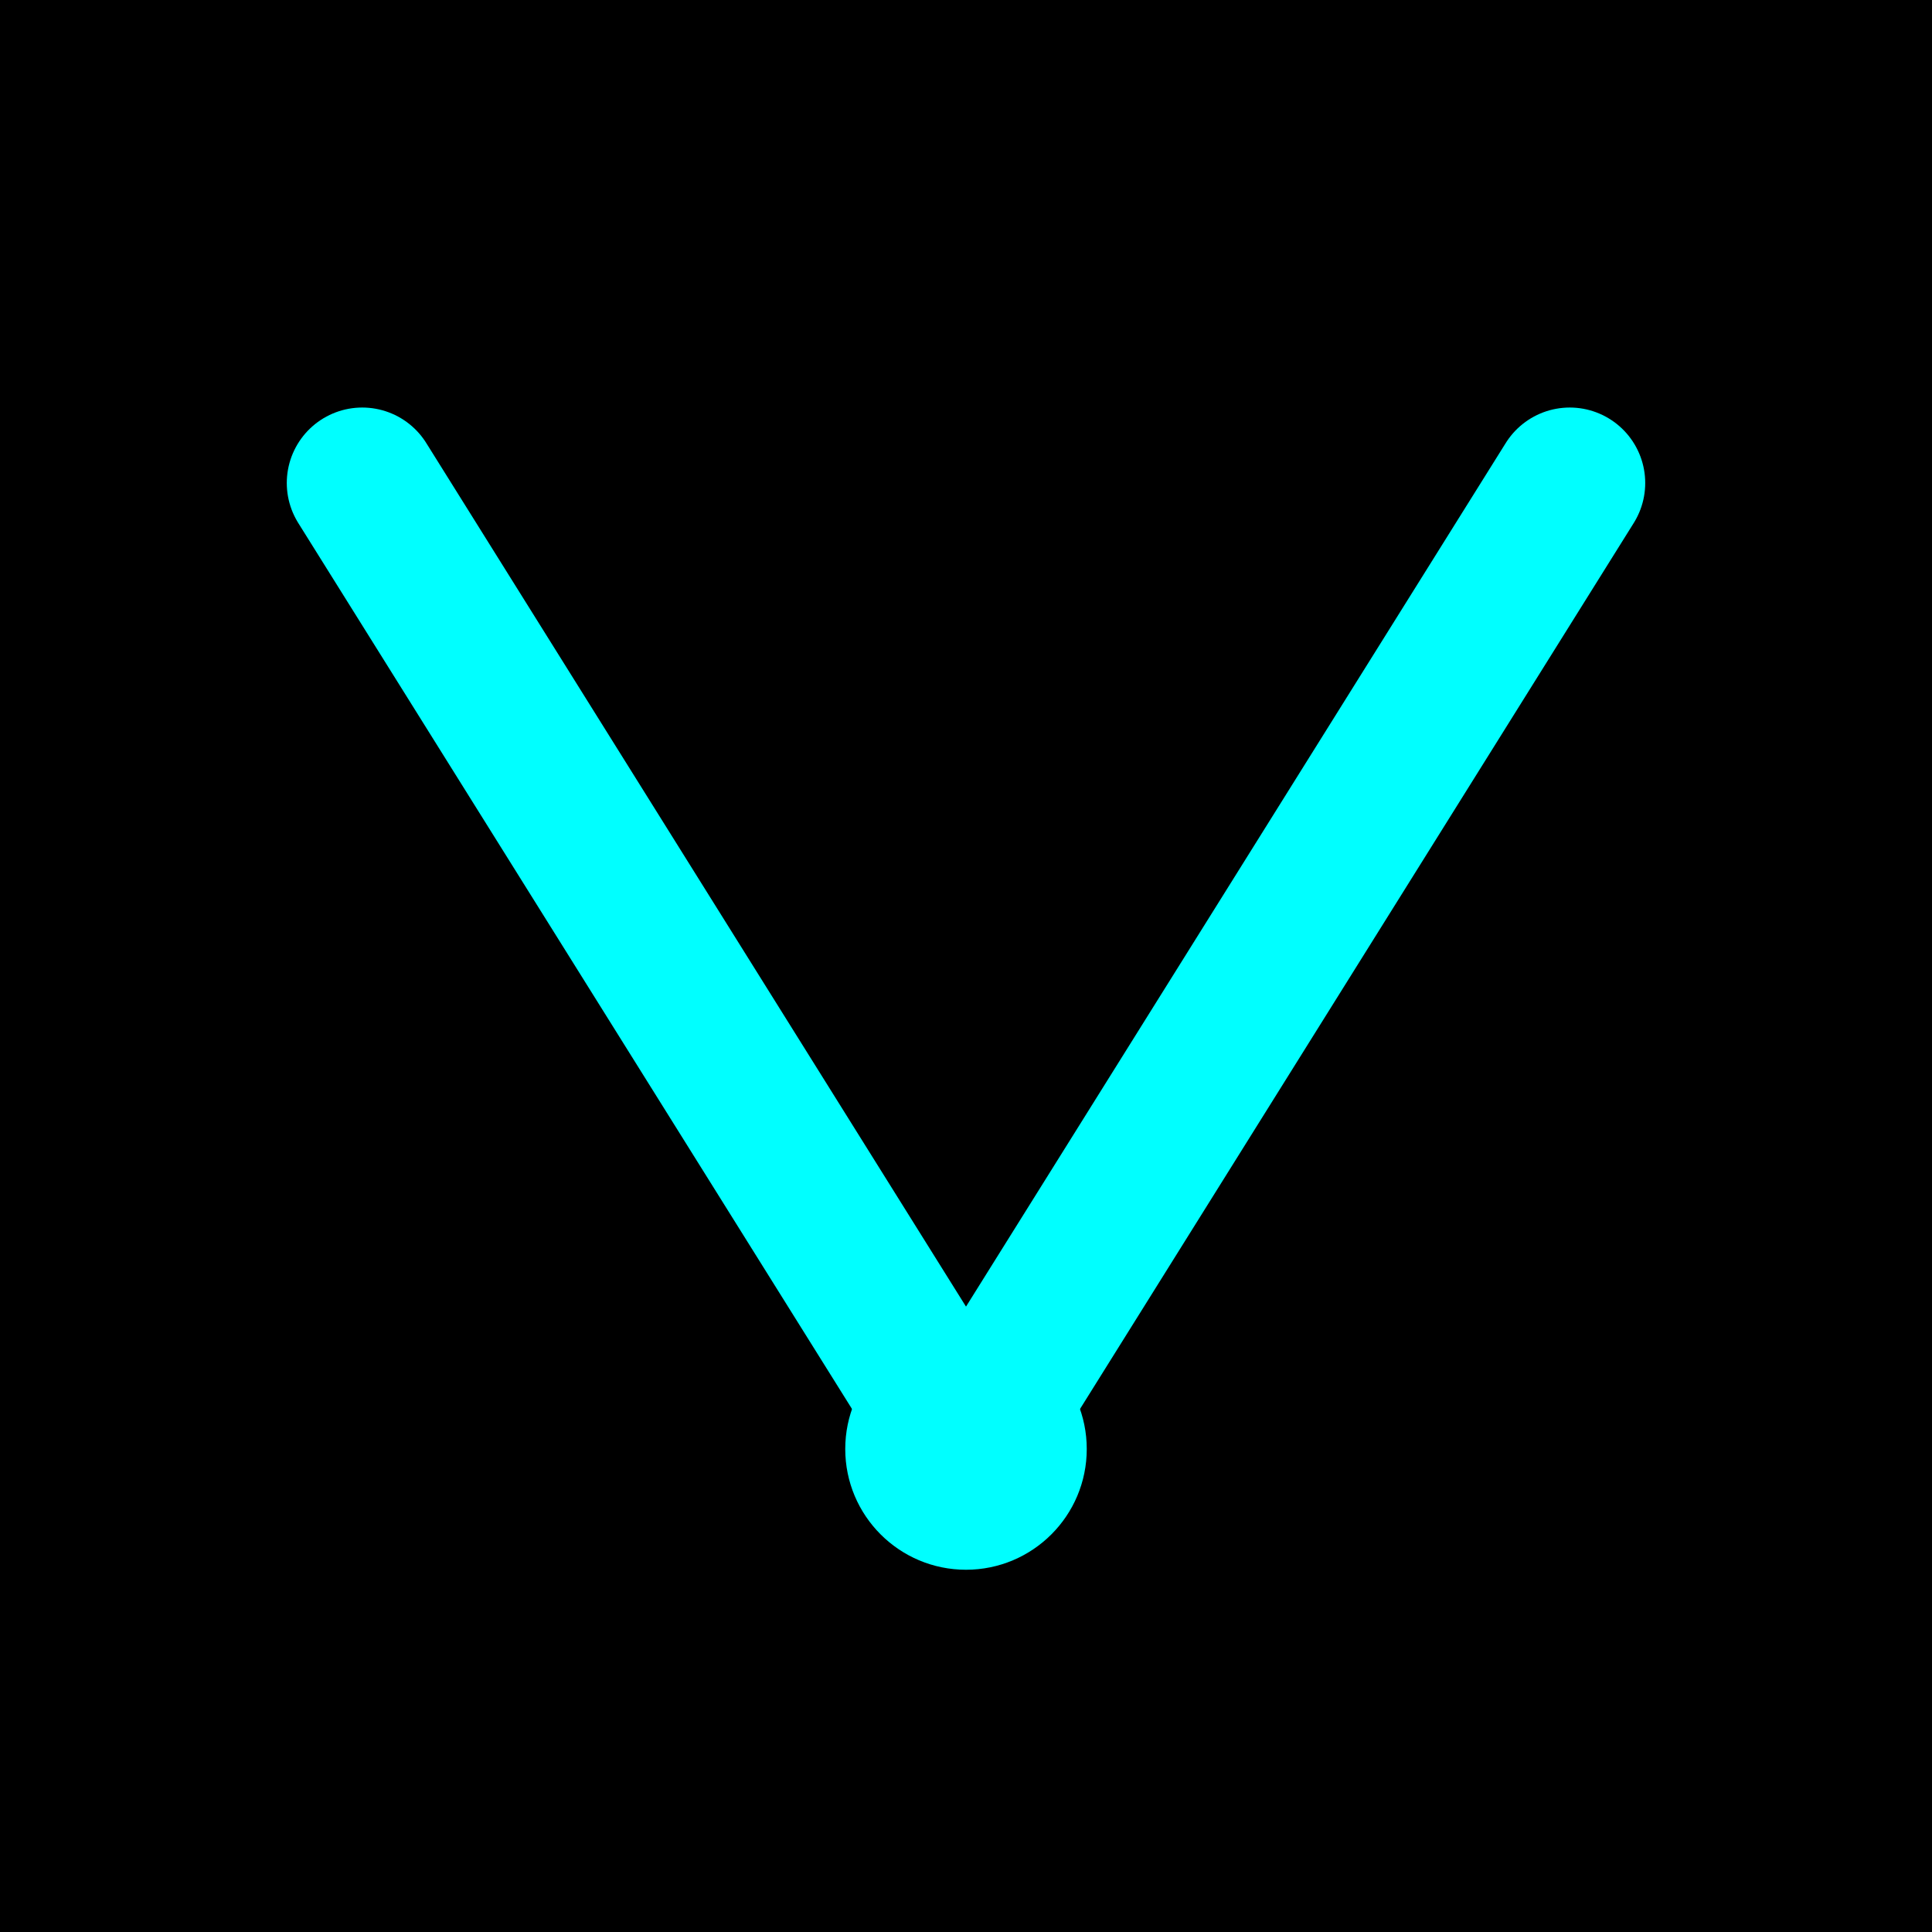
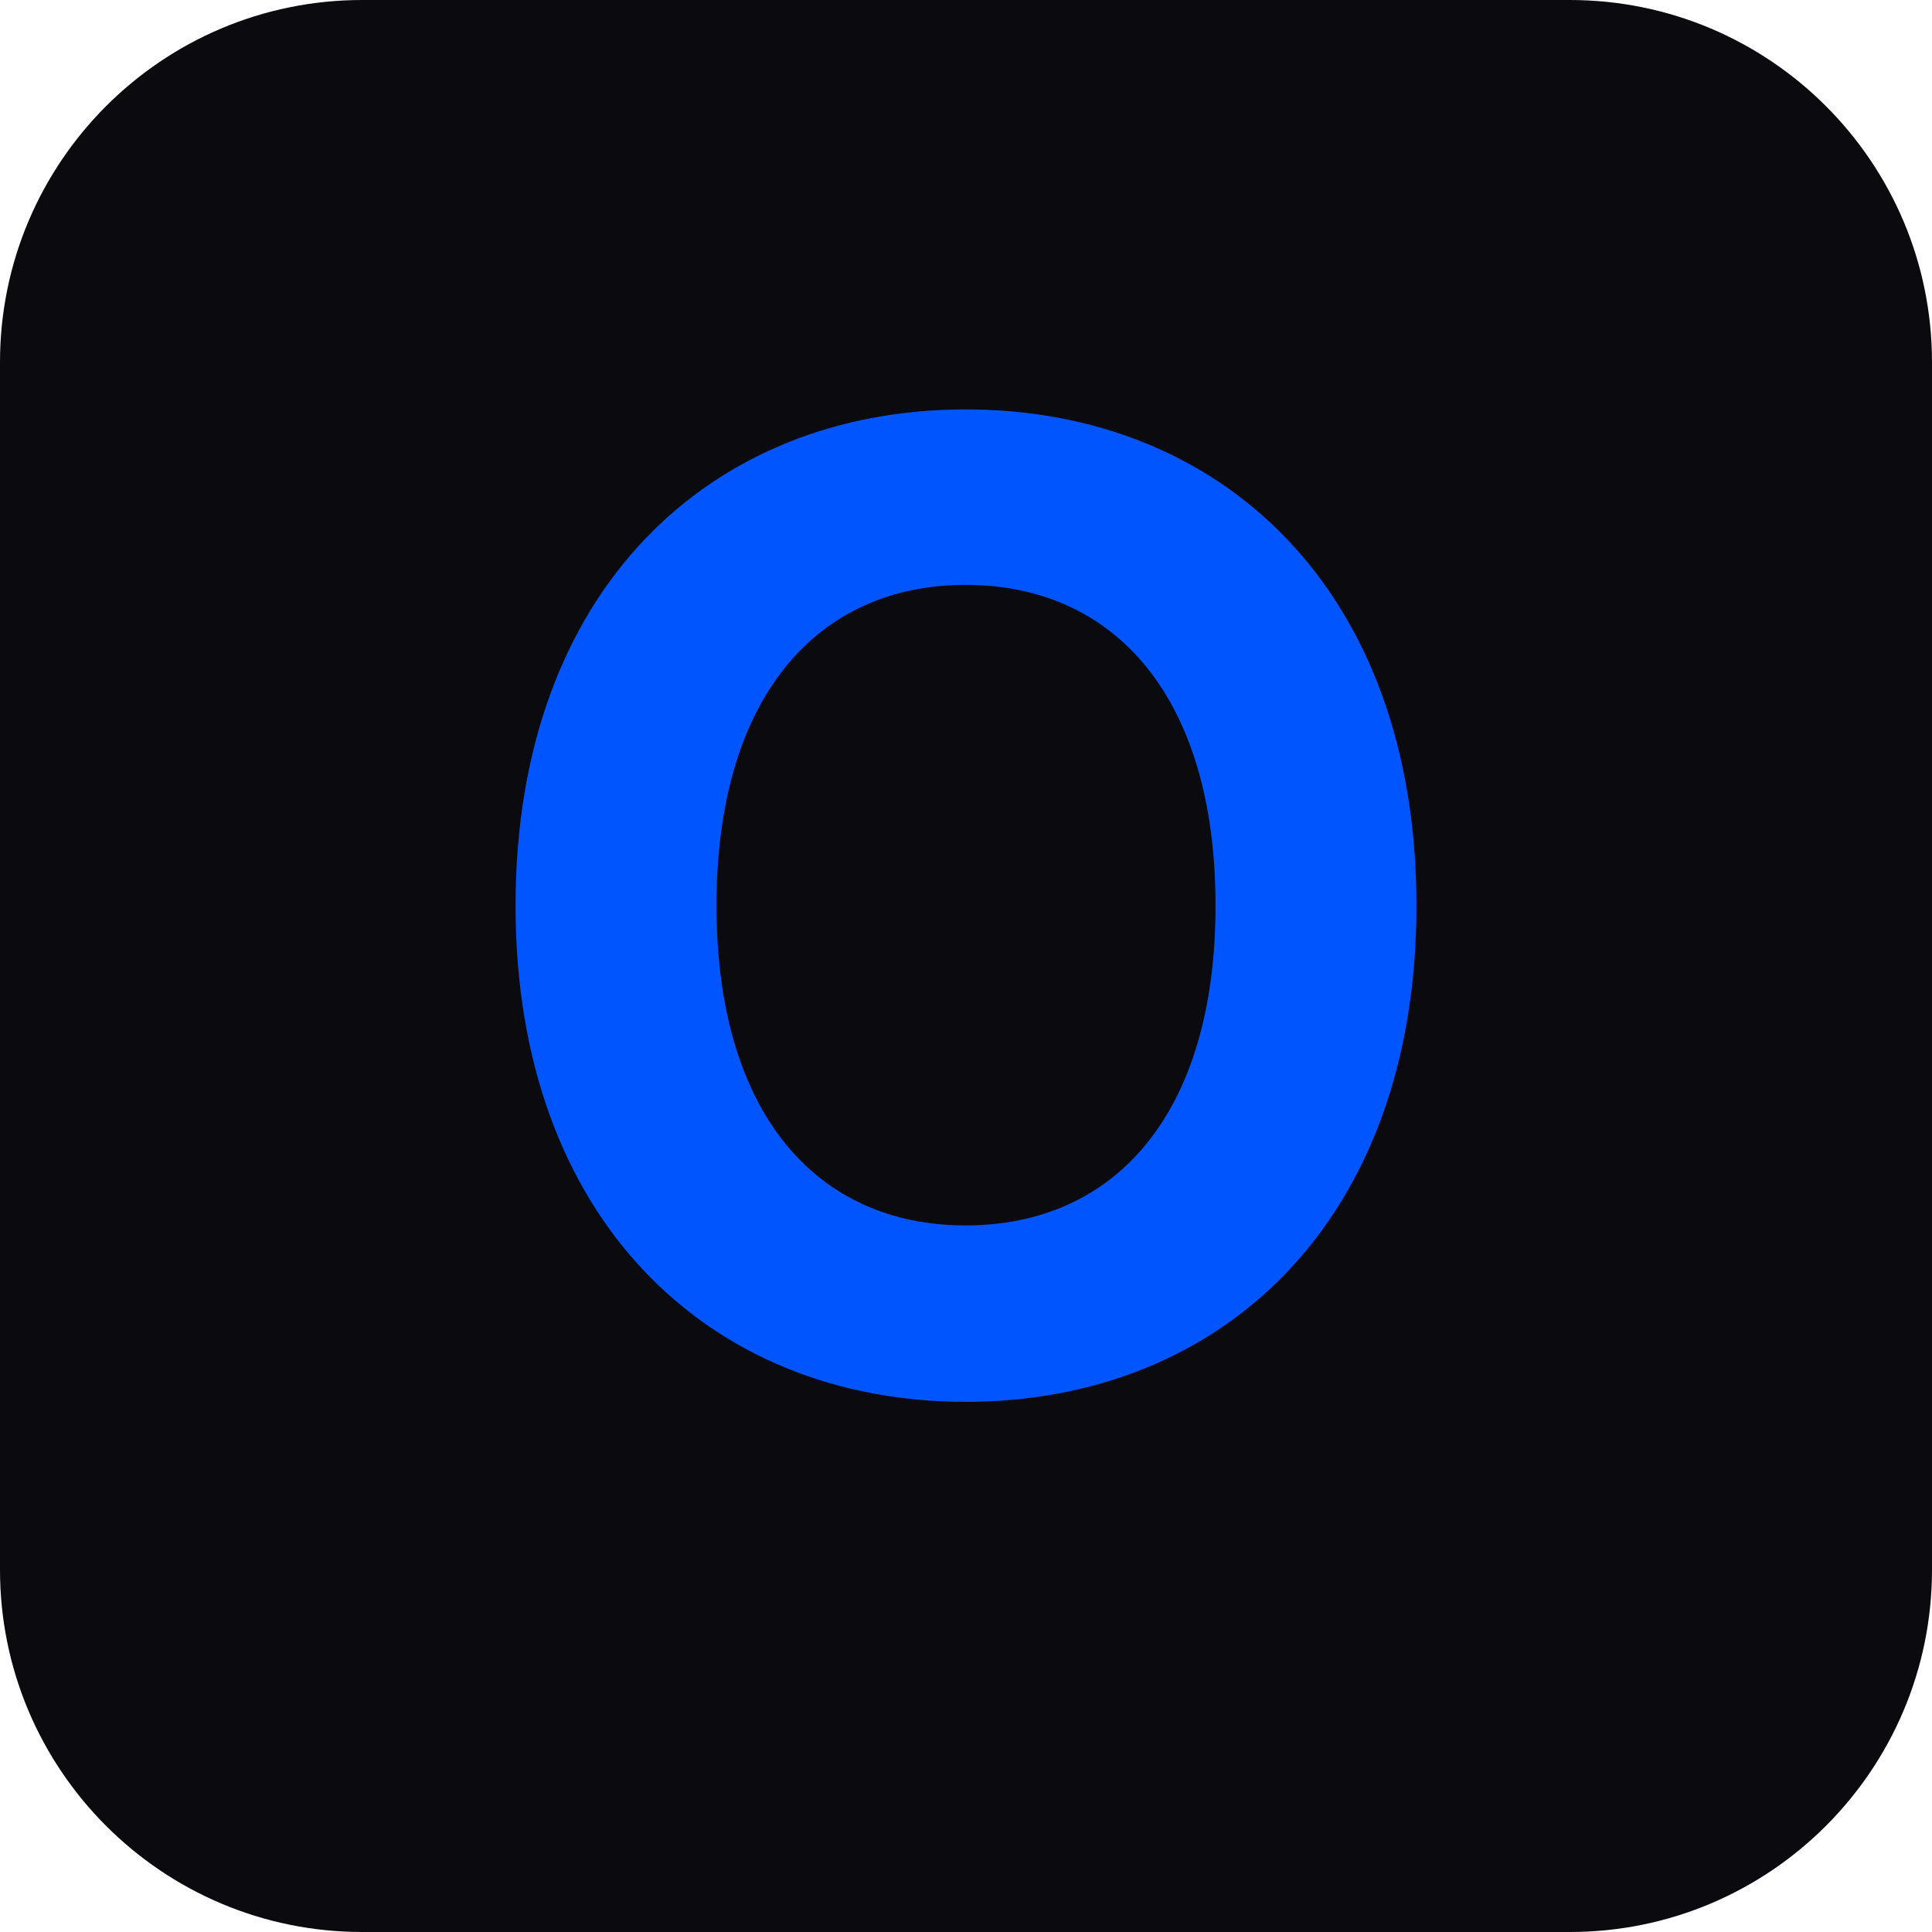
<svg xmlns="http://www.w3.org/2000/svg" viewBox="0 0 32 32">
-   <rect width="32" height="32" fill="#000" />
-   <path d="M6 8 L16 24 L26 8" fill="none" stroke="#00ffff" stroke-width="2.5" stroke-linecap="round" stroke-linejoin="round" />
-   <circle cx="16" cy="24" r="2" fill="#00ffff" />
+   <rect width="32" height="32" rx="6" fill="#0a0a0f" />
+   <text x="16" y="23" text-anchor="middle" font-family="system-ui, -apple-system, sans-serif" font-size="22" font-weight="700" fill="#0055ff">O</text>
</svg>
